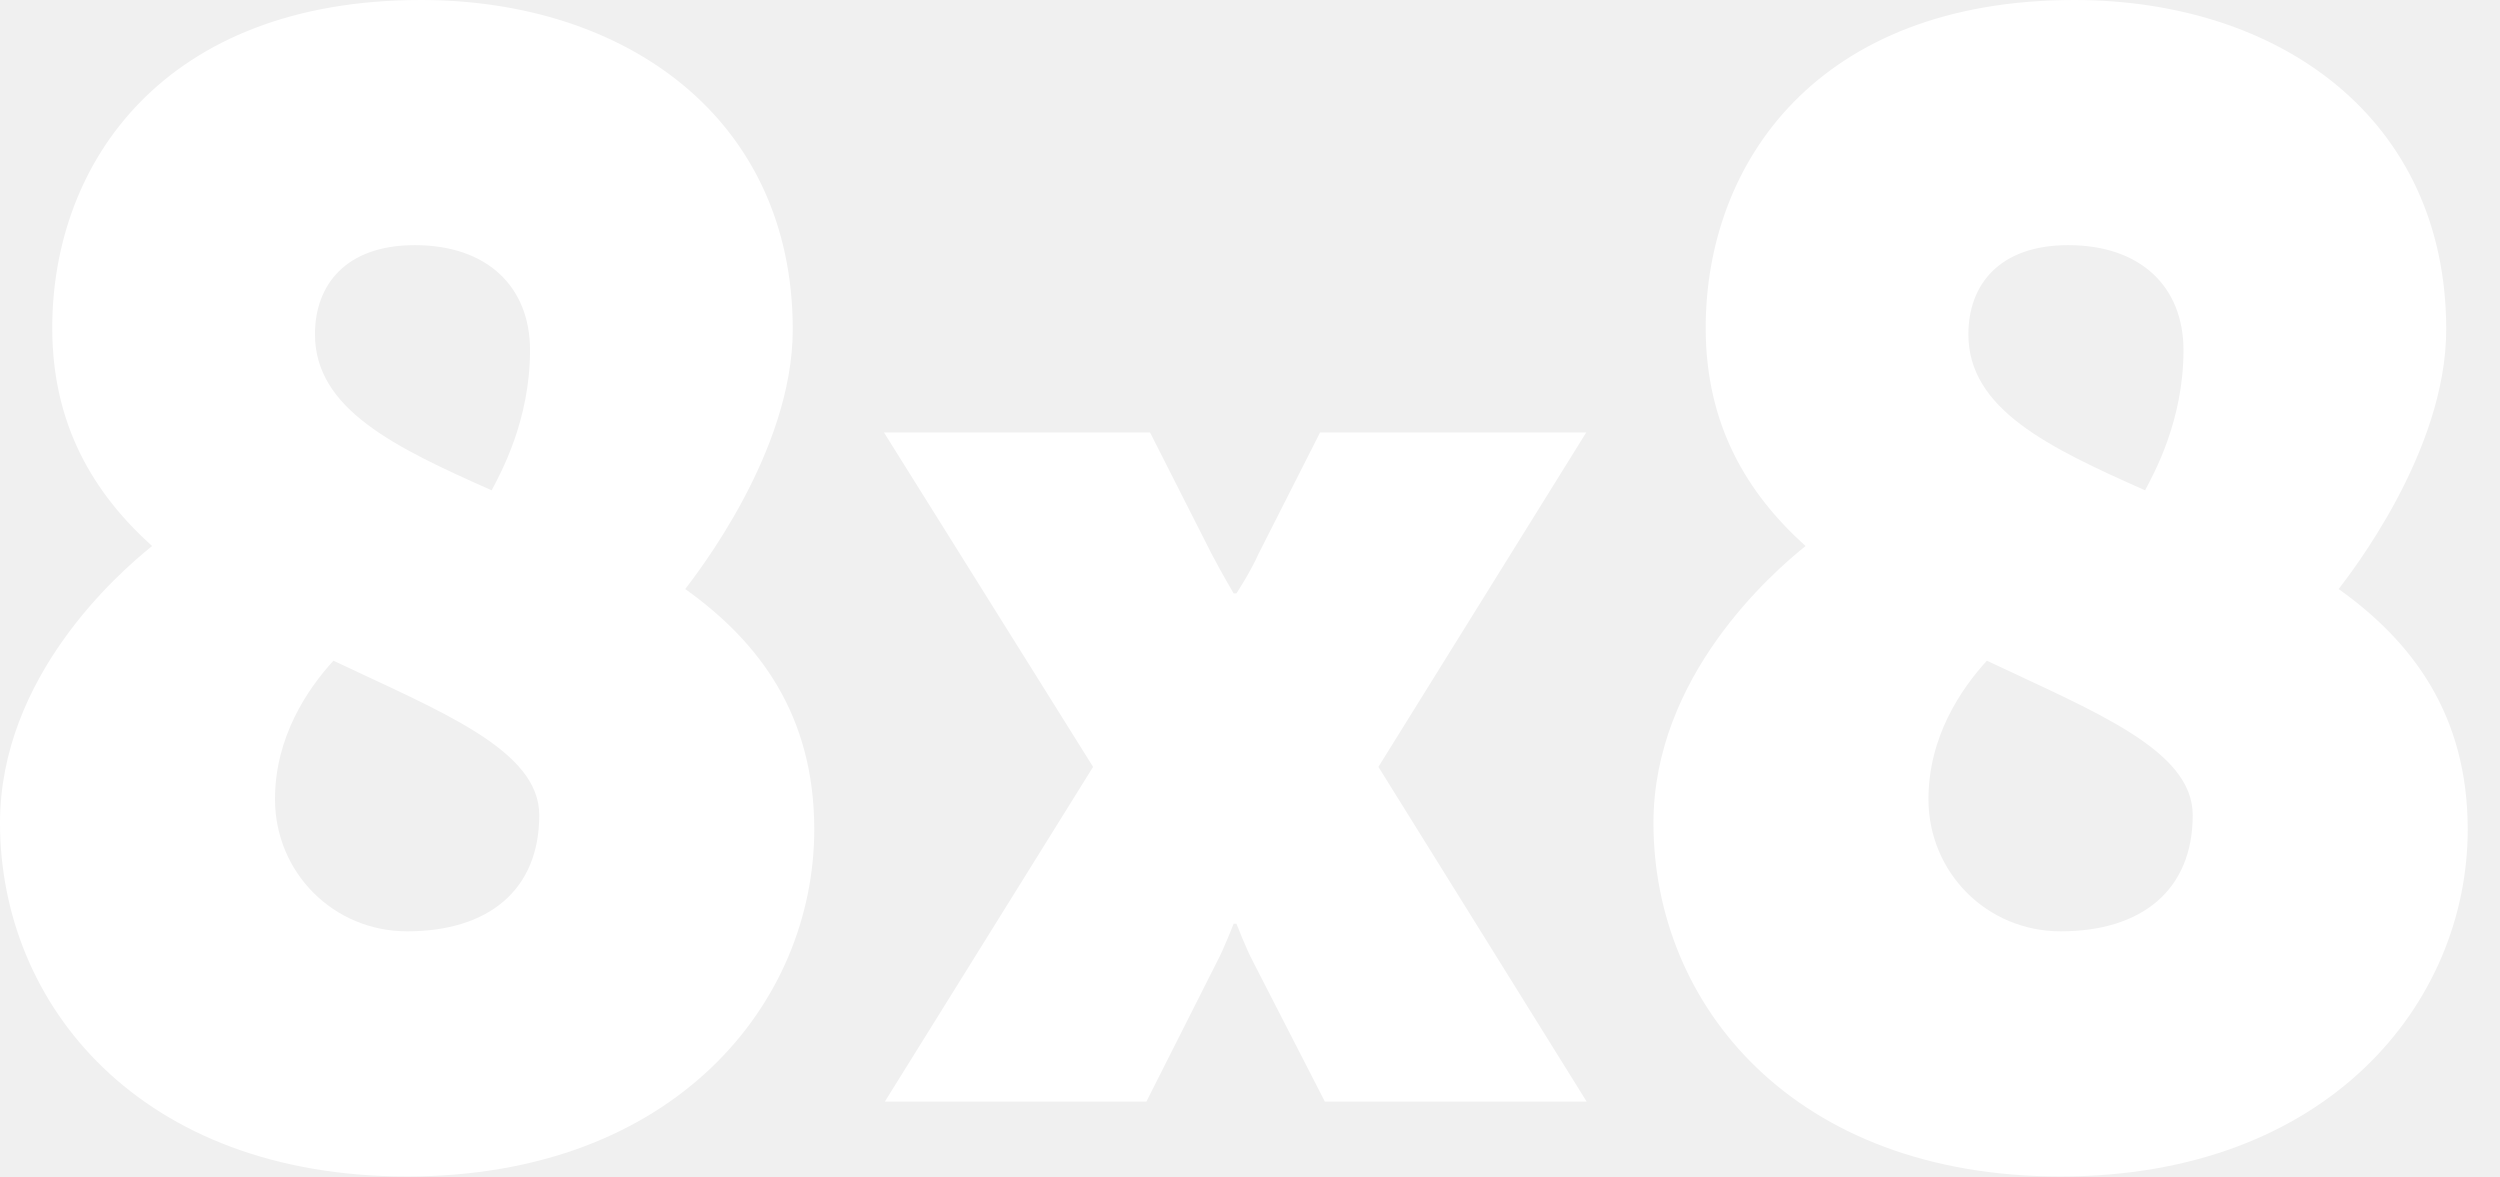
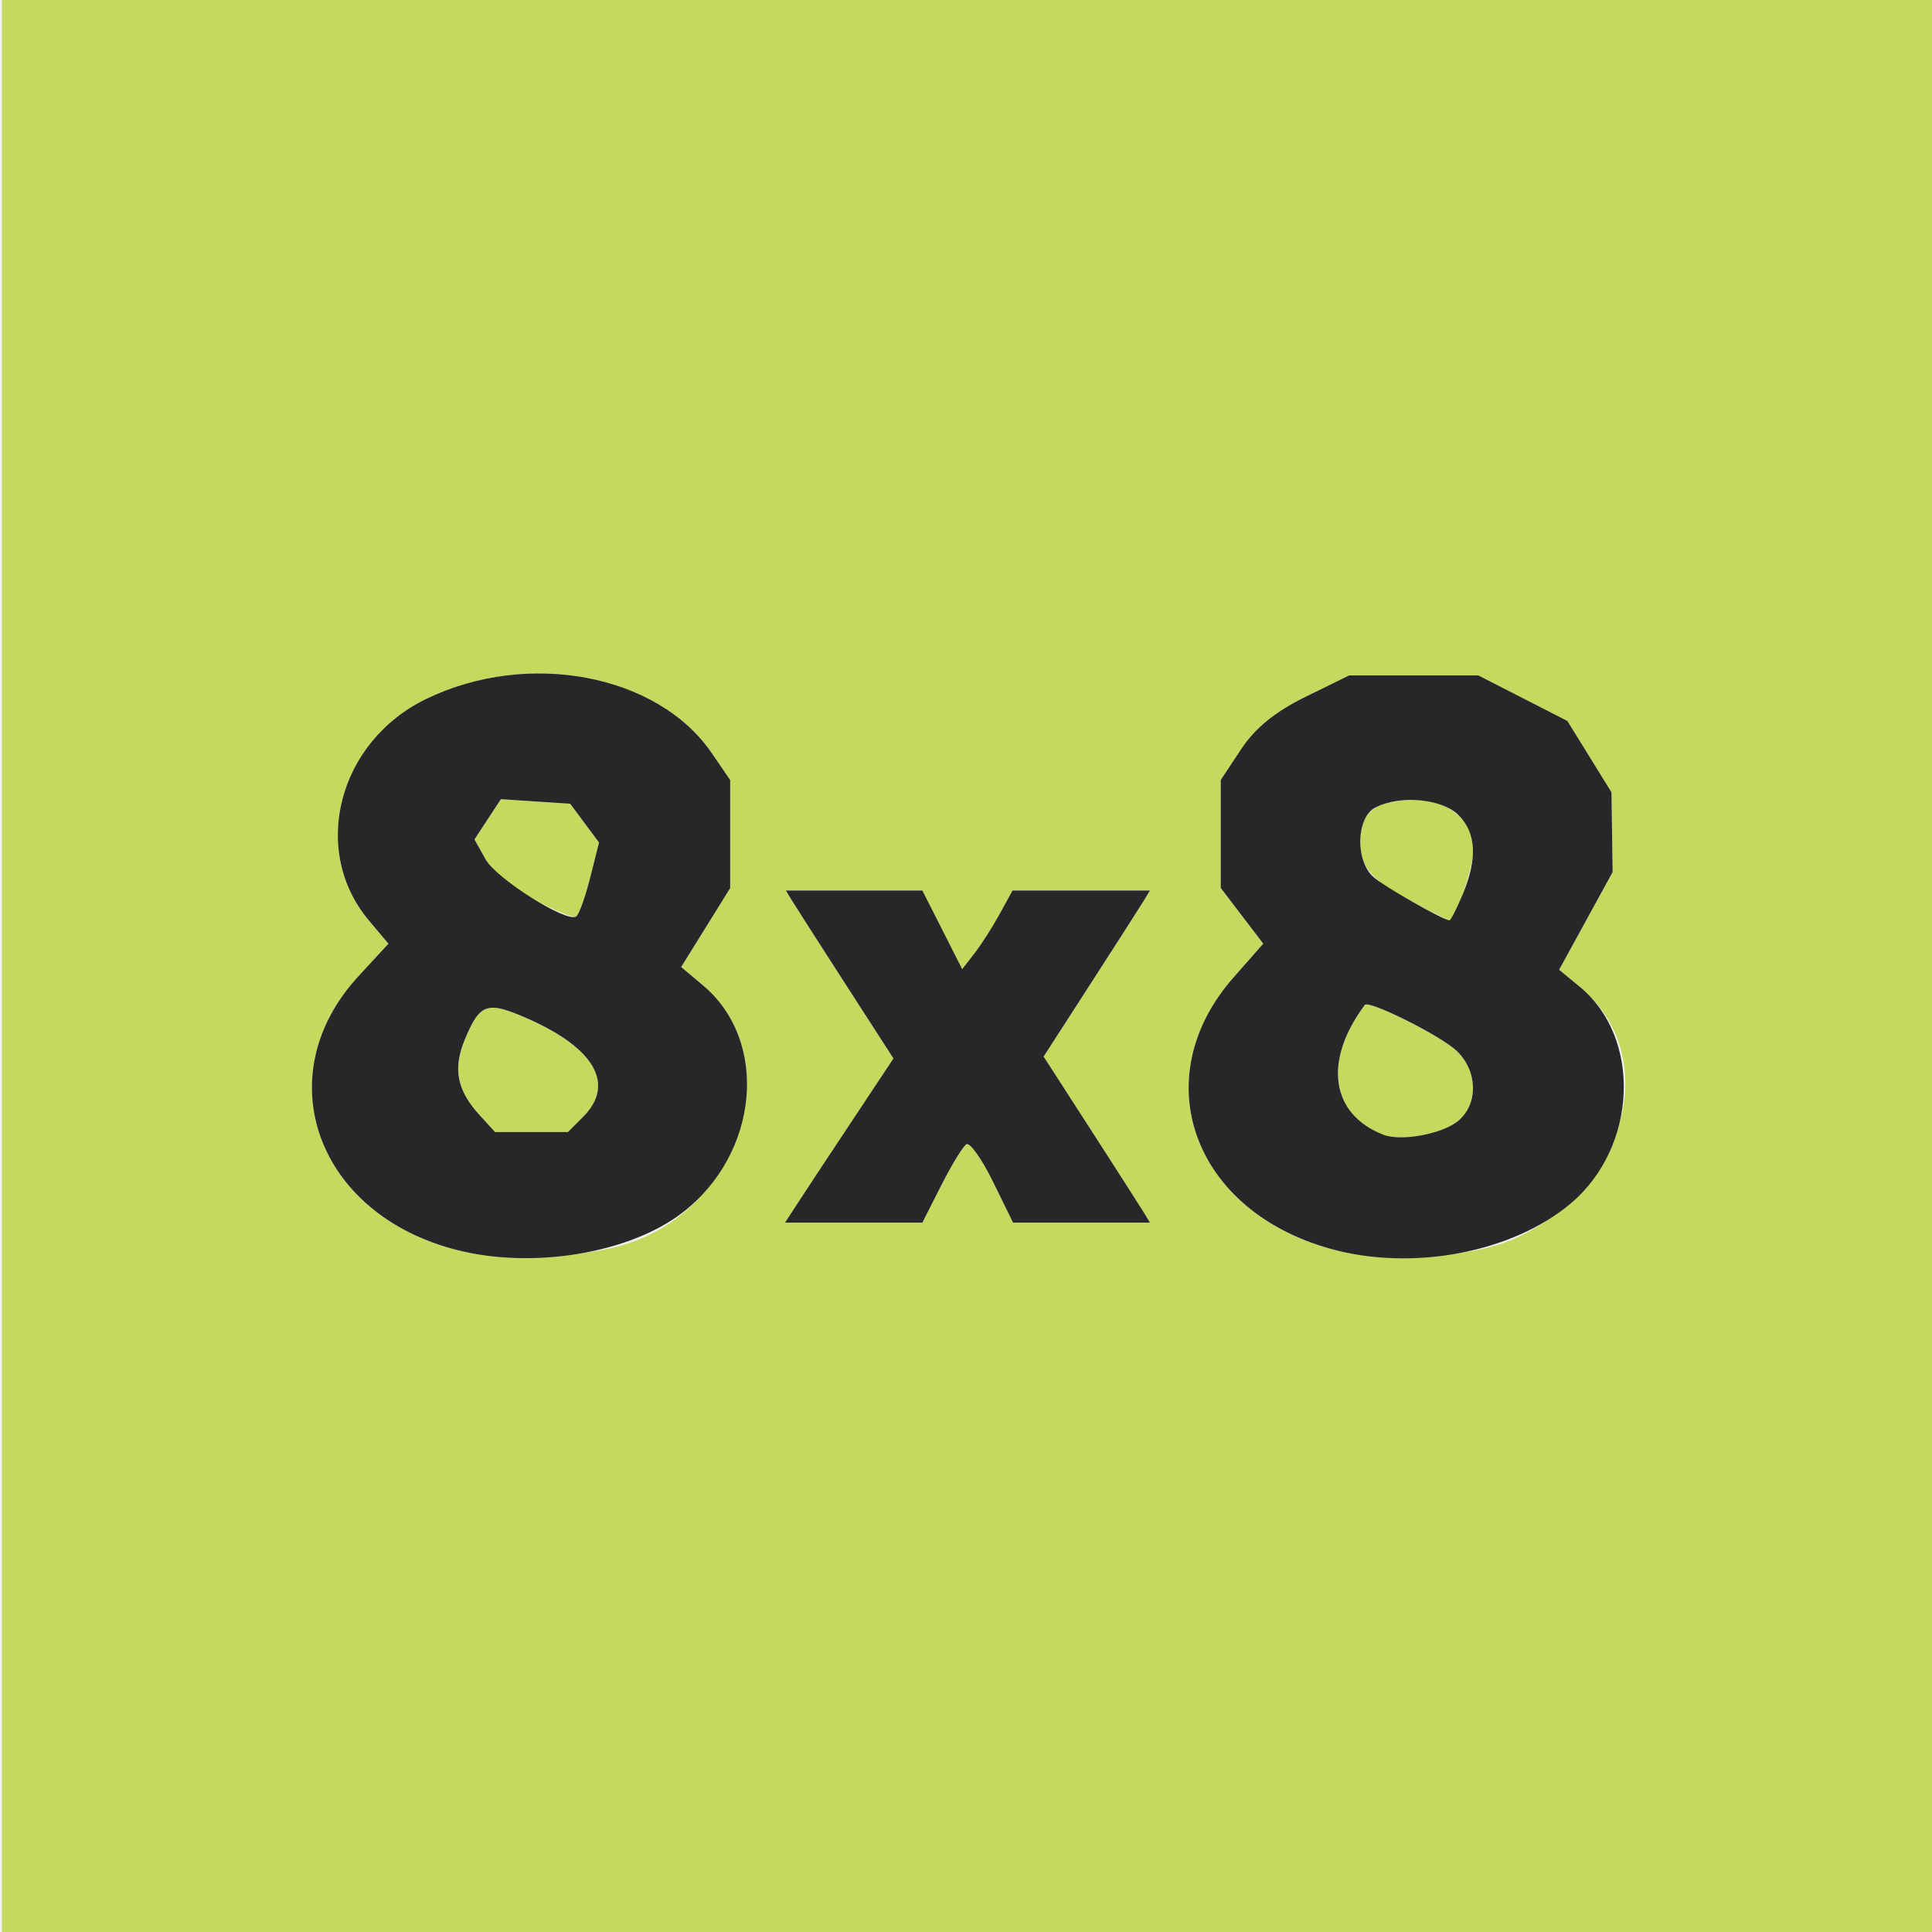
- <svg xmlns="http://www.w3.org/2000/svg" alt="logo" width="68" height="32" viewBox="0 0 68 32" fill="none">
-   <g clip-path="url(#clip0_2711_4939)">
-     <path d="M43.146 11.763H35.906L34.237 15.054C34.01 15.565 33.631 16.14 33.631 16.14H33.555C33.555 16.14 33.215 15.565 32.95 15.054L31.281 11.763H24.044L29.732 20.859L24.068 29.963H31.182L33.101 26.162C33.291 25.809 33.555 25.125 33.555 25.125H33.631C33.631 25.125 33.896 25.809 34.085 26.162L36.036 29.963H43.157L37.493 20.859L43.146 11.763Z" fill="white" />
-     <path d="M18.638 16.022C18.931 15.632 21.563 12.298 21.563 8.963C21.563 3.205 17.009 0 11.45 0C4.471 0 1.421 4.417 1.421 8.92C1.421 11.562 2.549 13.423 4.137 14.852C3.218 15.589 0 18.403 0 22.387C0 27.324 3.803 32 11.074 32C18.345 32 22.148 27.281 22.148 22.561C22.148 19.443 20.644 17.451 18.638 16.022H18.638ZM11.283 6.668C13.247 6.668 14.417 7.795 14.417 9.526C14.417 11.431 13.623 12.861 13.373 13.337C10.74 12.168 8.567 11.129 8.567 9.093C8.567 7.751 9.403 6.668 11.283 6.668L11.283 6.668ZM11.074 25.332C9.068 25.332 7.48 23.73 7.48 21.738C7.48 20.049 8.358 18.75 9.069 17.971C11.994 19.357 14.668 20.396 14.668 22.171C14.668 24.206 13.289 25.332 11.074 25.332V25.332Z" fill="white" />
-     <path d="M63.612 16.022C63.905 15.632 66.537 12.298 66.537 8.963C66.537 3.204 61.982 0 56.424 0C49.446 0 46.395 4.417 46.395 8.92C46.395 11.562 47.523 13.423 49.111 14.852C48.192 15.589 44.974 18.403 44.974 22.387C44.974 27.324 48.777 32 56.048 32C63.319 32 67.122 27.281 67.122 22.561C67.122 19.443 65.617 17.451 63.611 16.022H63.612ZM56.257 6.668C58.221 6.668 59.391 7.795 59.391 9.526C59.391 11.431 58.597 12.861 58.346 13.337C55.714 12.168 53.54 11.129 53.54 9.093C53.54 7.751 54.376 6.668 56.257 6.668L56.257 6.668ZM56.048 25.332C54.042 25.332 52.454 23.73 52.454 21.738C52.454 20.049 53.332 18.75 54.043 17.971C56.968 19.357 59.642 20.396 59.642 22.171C59.642 24.206 58.263 25.332 56.048 25.332L56.048 25.332Z" fill="white" />
+ <svg xmlns="http://www.w3.org/2000/svg" version="1.1" id="svg1" width="341.333" height="341.333" viewBox="0 0 341.333 341.333">
+   <defs id="defs1" />
+   <g id="g1">
+     <g id="g63" transform="translate(0.3382912)">
+       <path style="fill:#c4da5e" d="M 0,170.667 V 0 H 170.667 341.333 V 170.667 341.333 H 170.667 0 Z m 109.633,49.327 c 20.921,-6.04 29.363,-33.171 14.272,-45.869 l -3.903,-3.284 4.332,-6.969 4.332,-6.969 v -9.549 -9.549 l -3.279,-4.785 c -9.54,-13.922 -32.486,-18.254 -50.456,-9.524 -15.553,7.556 -20.503,26.761 -10.087,39.14 l 3.441,4.09 -5.3,5.75 c -16.209,17.584 -7.415,42.054 17.379,48.361 7.489,1.905 21.11,1.513 29.268,-0.842 z M 84.386,197 c -4.013,-4.384 -4.75,-8.214 -2.58,-13.406 2.669,-6.388 3.934,-6.796 11.163,-3.598 11.839,5.237 15.412,11.624 9.699,17.337 L 100,200 h -6.434 -6.434 z m 9.608,-38.097 c -3.617,-1.963 -7.46,-5.15 -8.539,-7.082 l -1.962,-3.513 2.331,-3.557 2.331,-3.557 6.123,0.403 6.123,0.403 2.548,3.425 2.548,3.425 -1.577,6.264 c -0.868,3.445 -1.975,6.51 -2.462,6.811 -0.486,0.301 -3.844,-1.06 -7.461,-3.023 z m 173.133,59.981 c 20.135,-8.948 26.268,-32.54 11.593,-44.591 l -3.604,-2.96 4.728,-8.631 4.728,-8.631 -0.102,-7.048 -0.102,-7.048 -3.895,-6.301 -3.895,-6.301 -7.861,-4.02 -7.861,-4.02 h -11.428 -11.428 l -7.735,3.798 c -5.332,2.618 -8.852,5.487 -11.333,9.236 l -3.599,5.438 v 9.534 9.534 l 3.756,4.924 3.756,4.924 -5.245,5.959 c -15.612,17.736 -7.284,41.125 17.067,47.932 9.15,2.558 24.675,1.731 32.46,-1.729 z m -23.127,-18.431 c -9.262,-3.669 -10.577,-13.022 -3.22,-22.898 0.691,-0.928 13.319,5.366 16.203,8.076 3.671,3.448 3.911,9.147 0.515,12.219 -2.692,2.436 -10.243,3.892 -13.499,2.602 z m 6,-40.67 c -8.037,-4.169 -10,-6.382 -10,-11.275 0,-5.163 2.778,-7.174 9.912,-7.174 5.665,0 10.088,3.819 10.088,8.709 0,3.044 -3.281,12.709 -4.265,12.565 -0.221,-0.032 -2.801,-1.304 -5.735,-2.825 z m -84.048,49.645 c 1.832,-3.615 3.833,-6.883 4.446,-7.262 0.614,-0.379 2.719,2.578 4.678,6.572 l 3.562,7.262 h 12.093 12.093 l -1.006,-1.667 c -0.553,-0.917 -4.779,-7.517 -9.391,-14.667 l -8.385,-13 8.385,-13 c 4.612,-7.15 8.838,-13.75 9.391,-14.667 l 1.006,-1.667 h -12.141 -12.141 l -2.271,4.146 c -1.249,2.28 -3.248,5.405 -4.442,6.944 l -2.17,2.798 -3.519,-6.944 -3.519,-6.944 H 150.566 138.509 L 139.516,159 c 0.553,0.917 4.828,7.593 9.5,14.835 l 8.494,13.168 -7.19,10.832 c -3.955,5.957 -8.263,12.481 -9.575,14.498 l -2.385,3.667 h 12.131 12.131 z" id="path64" />
+       <path style="fill:#272729" d="M 80.365,220.835 C 55.571,214.528 46.778,190.059 62.986,172.475 l 5.3,-5.75 -3.441,-4.09 C 54.429,150.257 59.379,131.052 74.932,123.496 c 17.97,-8.73 40.916,-4.399 50.456,9.524 l 3.279,4.785 v 9.549 9.549 l -4.332,6.969 -4.332,6.969 3.903,3.284 c 11.701,9.846 9.856,29.745 -3.723,40.155 -9.348,7.166 -26.388,9.972 -39.817,6.555 z m 22.302,-23.502 c 5.713,-5.713 2.141,-12.1 -9.699,-17.337 -7.229,-3.198 -8.494,-2.79 -11.163,3.598 -2.169,5.192 -1.432,9.022 2.58,13.406 l 2.746,3 H 93.566 100 Z m 1.249,-42.219 1.577,-6.264 -2.548,-3.425 -2.548,-3.425 -6.123,-0.403 -6.123,-0.403 -2.331,3.557 -2.331,3.557 1.962,3.513 c 1.91,3.418 14.229,11.199 16,10.105 0.486,-0.301 1.594,-3.365 2.462,-6.811 z m 130.751,65.498 c -24.351,-6.807 -32.68,-30.196 -17.067,-47.932 l 5.245,-5.959 -3.756,-4.924 -3.756,-4.924 v -9.534 -9.534 l 3.599,-5.438 c 2.481,-3.749 6.001,-6.618 11.333,-9.236 l 7.735,-3.798 h 11.428 11.428 l 7.861,4.02 7.861,4.02 3.895,6.301 3.895,6.301 0.102,7.048 0.102,7.048 -4.728,8.631 -4.728,8.631 3.604,2.96 c 11.044,9.069 10.274,28.33 -1.531,38.306 -10.323,8.724 -28.038,12.062 -42.523,8.014 z m 22.832,-22.763 c 3.396,-3.073 3.155,-8.771 -0.515,-12.219 -2.884,-2.71 -15.512,-9.003 -16.203,-8.076 -7.357,9.876 -6.042,19.229 3.22,22.898 3.256,1.29 10.806,-0.166 13.499,-2.602 z m 0.569,-39.808 c 2.657,-6.359 2.42,-10.888 -0.735,-14.043 -2.931,-2.931 -10.455,-3.587 -14.754,-1.286 -3.337,1.786 -3.49,9.407 -0.246,12.254 1.928,1.692 12,7.434 13.401,7.64 0.221,0.032 1.271,-2.022 2.333,-4.565 z m -117.323,54.291 c 1.312,-2.017 5.62,-8.541 9.575,-14.498 l 7.19,-10.832 -8.494,-13.168 C 144.344,166.593 140.069,159.917 139.516,159 l -1.006,-1.667 h 12.056 12.056 l 3.519,6.944 3.519,6.944 2.17,-2.798 c 1.194,-1.539 3.192,-4.664 4.442,-6.944 l 2.271,-4.146 h 12.141 12.141 L 201.818,159 c -0.553,0.917 -4.779,7.517 -9.391,14.667 l -8.385,13 8.385,13 c 4.612,7.15 8.838,13.75 9.391,14.667 l 1.006,1.667 H 190.731 178.638 l -3.562,-7.262 c -1.959,-3.994 -4.064,-6.952 -4.678,-6.572 -0.614,0.379 -2.615,3.647 -4.446,7.262 l -3.33,6.572 h -12.131 -12.131 z" id="path63" />
+     </g>
  </g>
-   <defs>
-     <clipPath id="clip0_2711_4939">
-       <rect width="67.122" height="32" fill="white" />
-     </clipPath>
-   </defs>
</svg>
